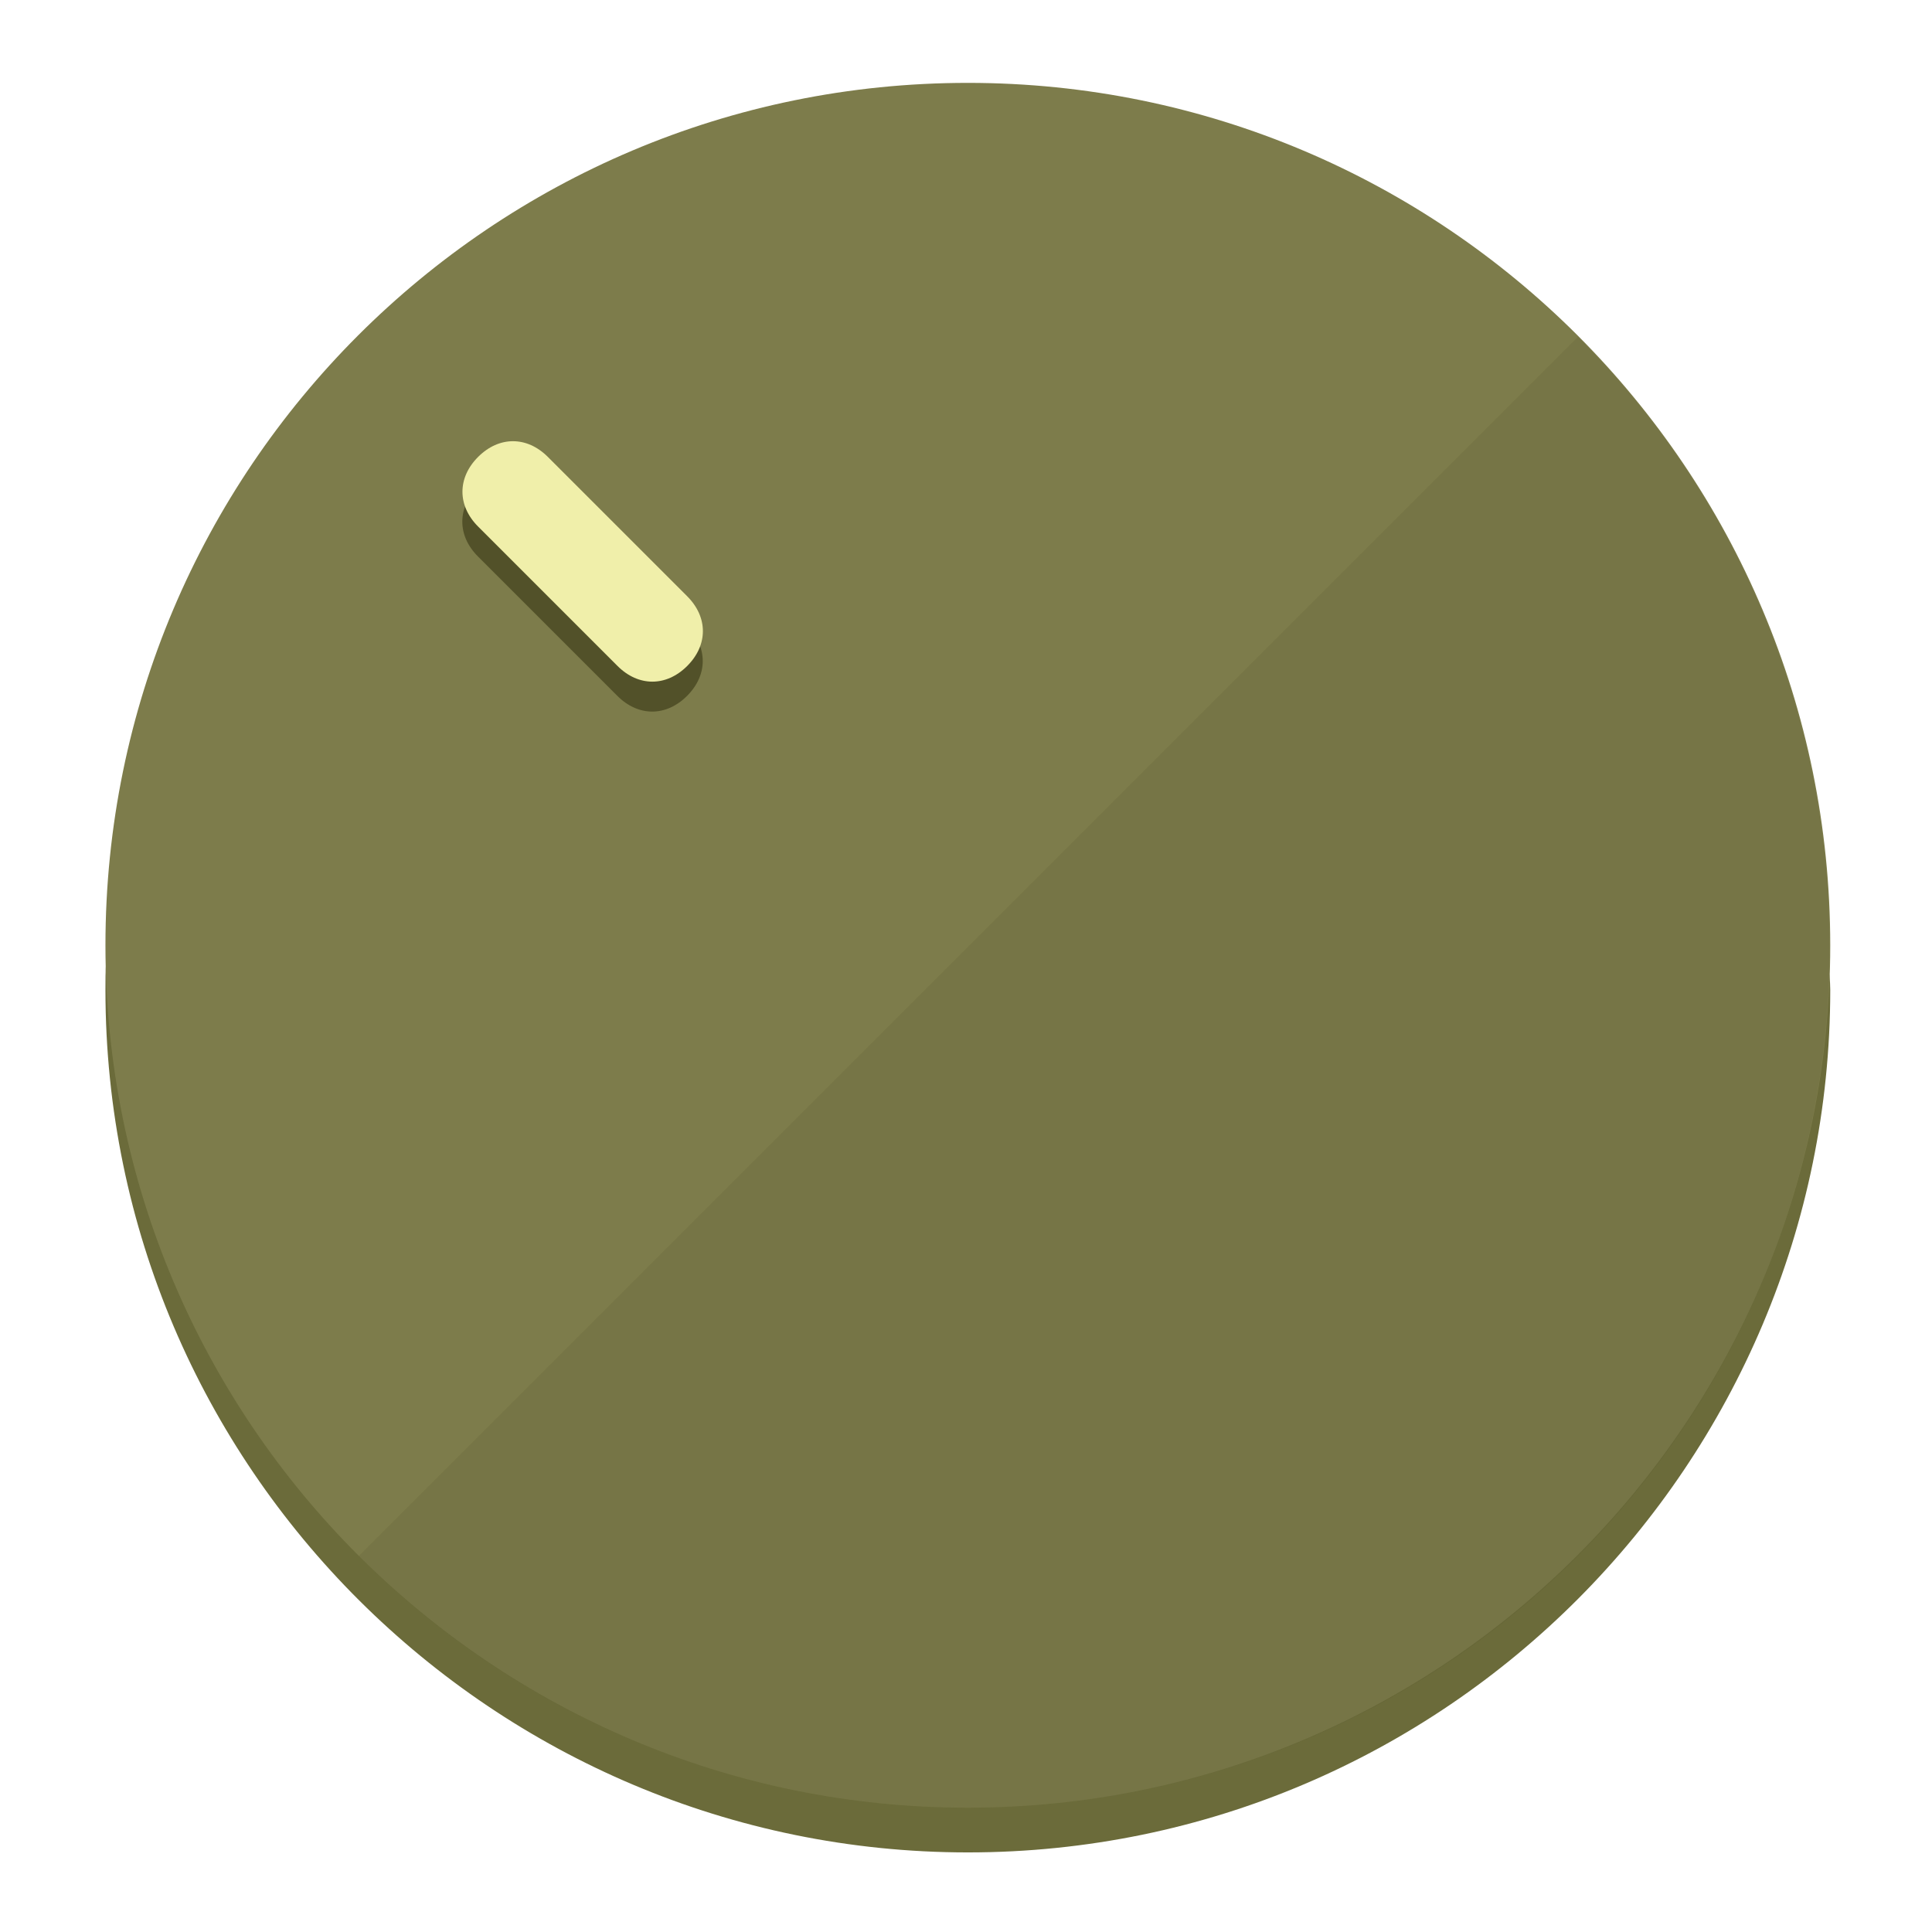
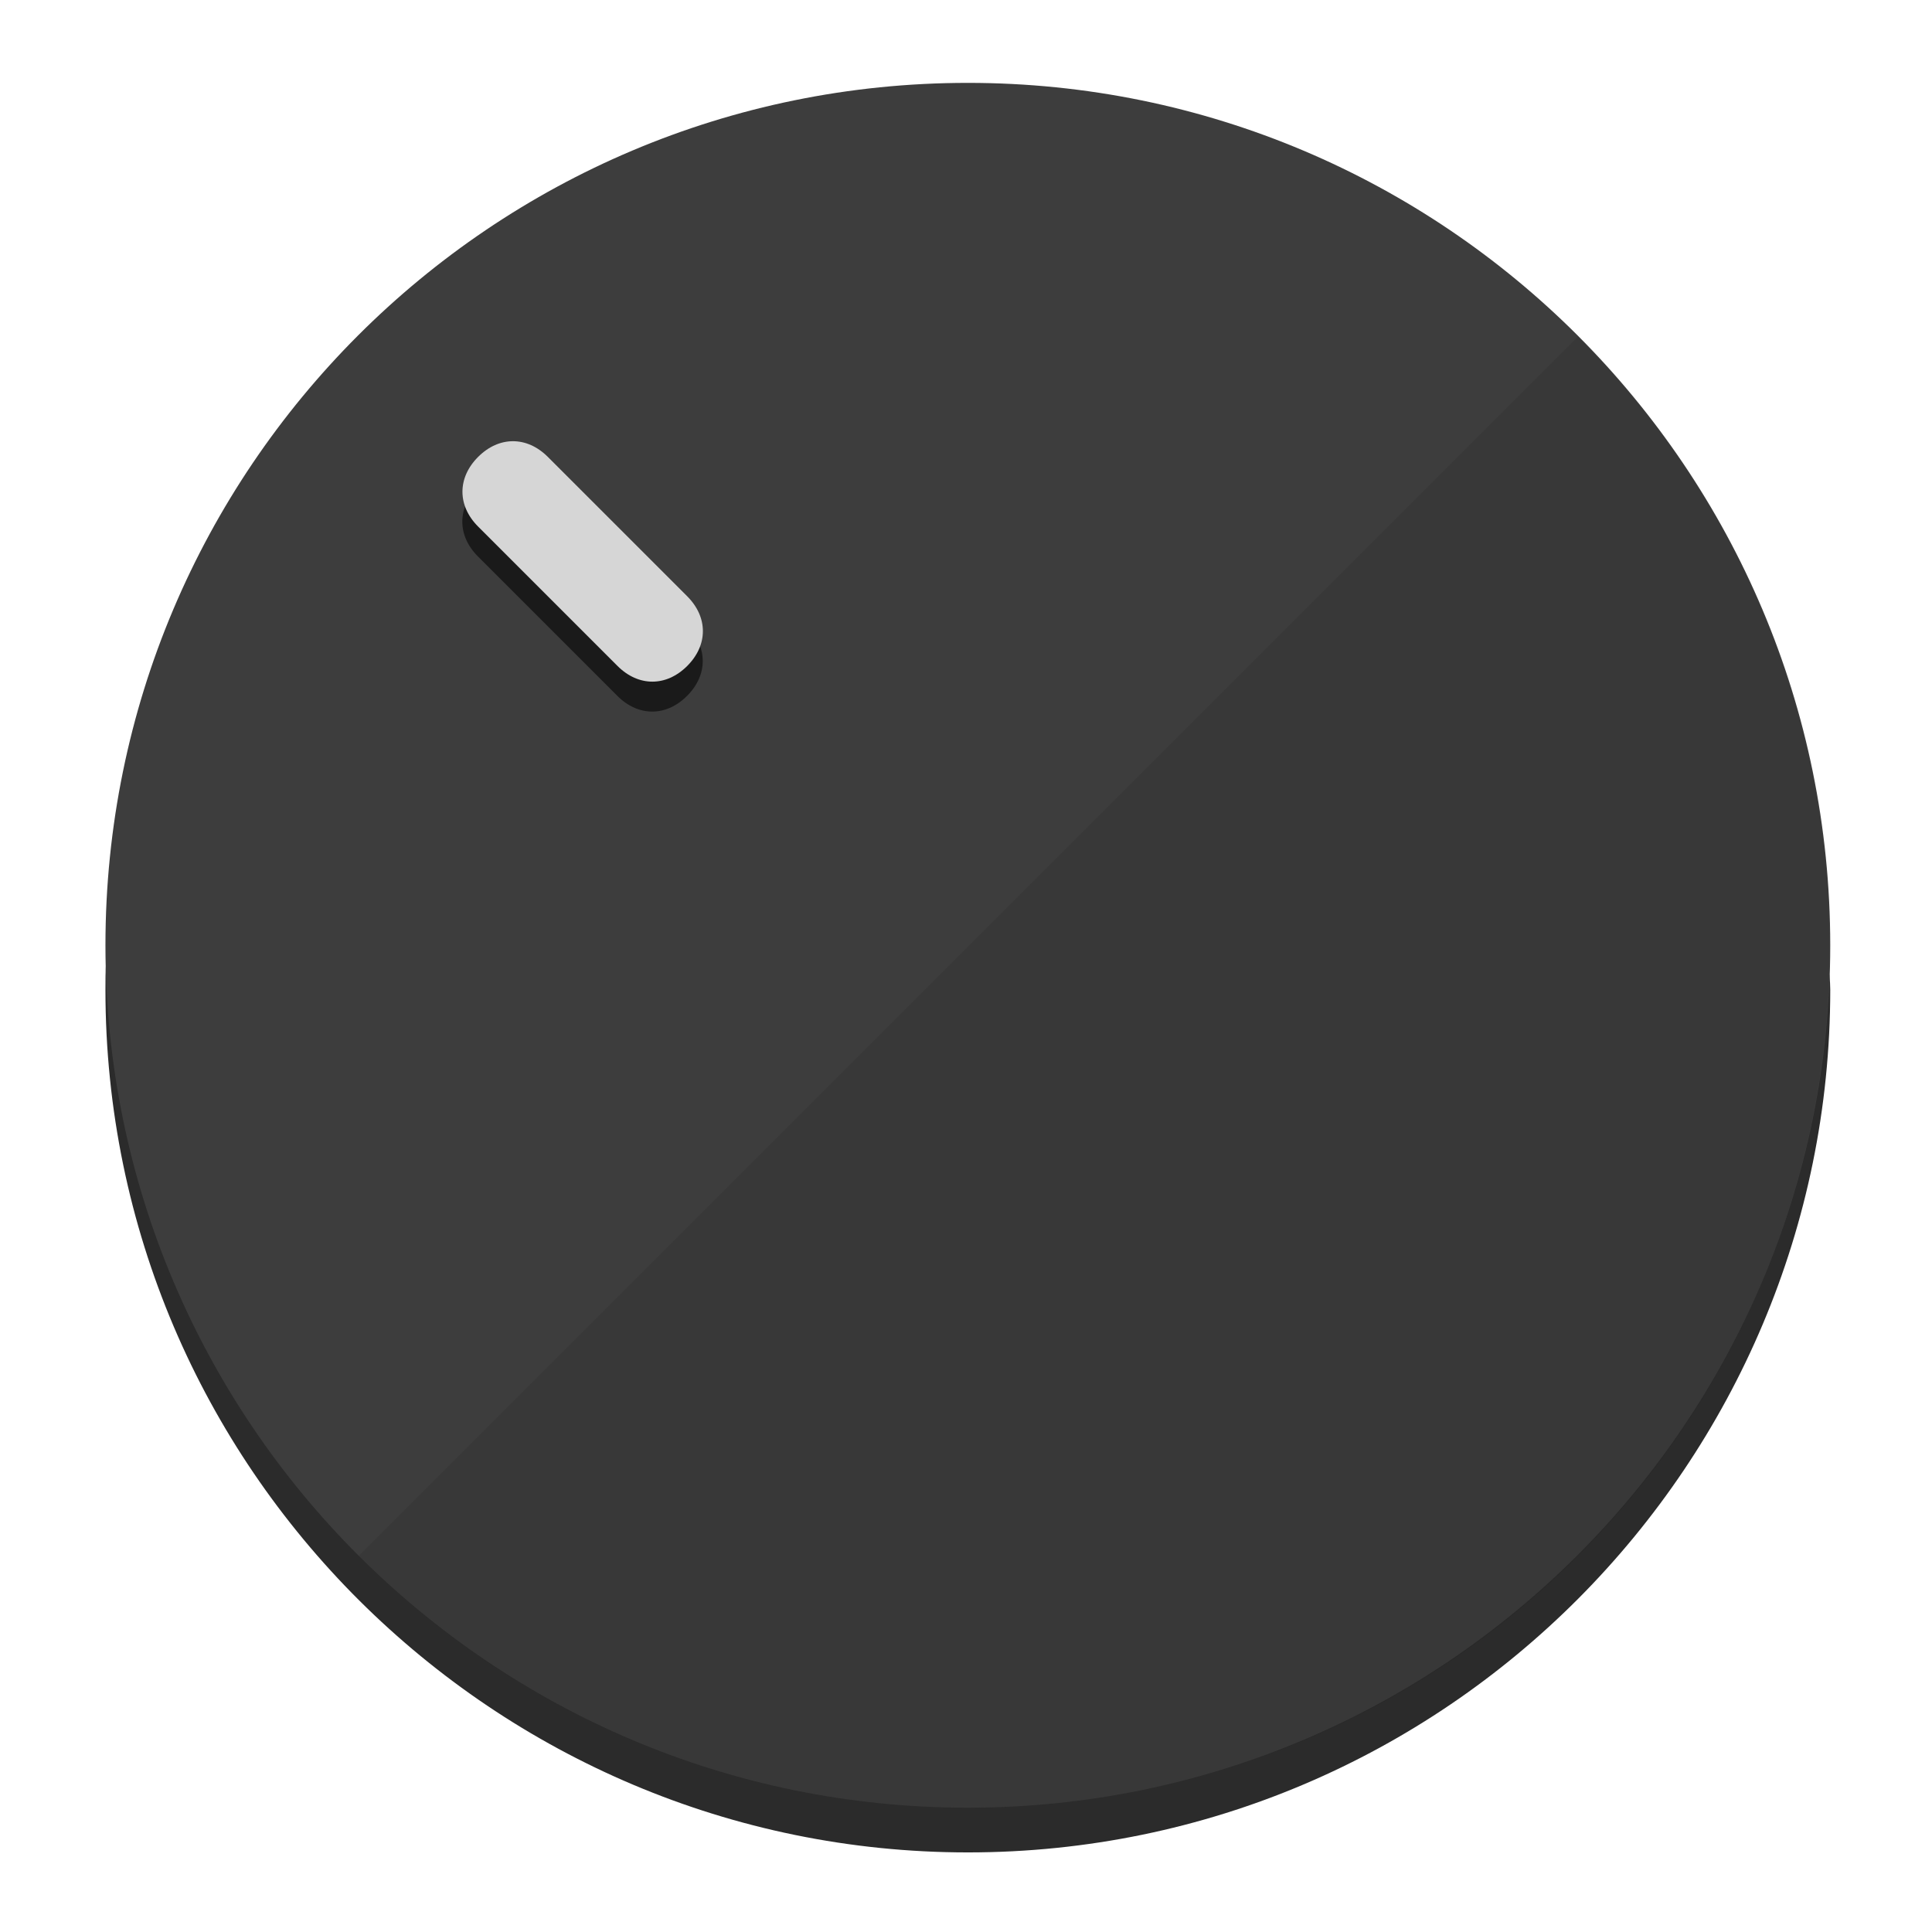
<svg xmlns="http://www.w3.org/2000/svg" height="120px" width="120px" version="1.1" id="Layer_1" viewBox="0 0 496.8 496.8" xml:space="preserve">
  <defs id="defs23" />
  <g id="g3158">
-     <path style="display:inline;fill:#6B6B3A;fill-opacity:1;stroke-width:1.584" d="m 248.875,445.92 c 116.582,0 212.89,-91.238 220.493,-205.286 0,5.069 1.267,8.87 1.267,13.939 0,121.651 -98.842,221.76 -221.76,221.76 -121.651,0 -221.76,-98.842 -221.76,-221.76 0,-5.069 0,-8.87 1.267,-13.939 7.603,114.048 103.91,205.286 220.493,205.286 z" id="path8" />
-     <circle style="display:inline;fill:#7D7C4B;fill-opacity:1;stroke-width:1.584" cx="248.875" cy="243.071" r="221.76" id="circle12" />
-     <path style="display:inline;fill:#525129;fill-opacity:0.154;stroke-width:1.587" d="m 405.744,86.606 c 86.308,86.308 86.308,227.193 0,313.5 -86.308,86.308 -227.193,86.308 -313.5,0" id="path14" />
+     <path style="display:inline;fill:#2B2B2B;fill-opacity:1;stroke-width:1.584" d="m 248.875,445.92 c 116.582,0 212.89,-91.238 220.493,-205.286 0,5.069 1.267,8.87 1.267,13.939 0,121.651 -98.842,221.76 -221.76,221.76 -121.651,0 -221.76,-98.842 -221.76,-221.76 0,-5.069 0,-8.87 1.267,-13.939 7.603,114.048 103.91,205.286 220.493,205.286 z" id="path8" />
+     <circle style="display:inline;fill:#3D3D3D;fill-opacity:1;stroke-width:1.584" cx="248.875" cy="243.071" r="221.76" id="circle12" />
+     <path style="display:inline;fill:#1A1A1A;fill-opacity:0.154;stroke-width:1.587" d="m 405.744,86.606 c 86.308,86.308 86.308,227.193 0,313.5 -86.308,86.308 -227.193,86.308 -313.5,0" id="path14" />
  </g>
  <g id="g3198">
    <circle style="display:none;fill:#000000;fill-opacity:0;stroke-width:1.584" cx="3.454" cy="347.932" r="221.76" id="circle12-3" transform="rotate(-45)" />
-     <path style="display:inline;fill:#525129;fill-opacity:1;stroke-width:1.584" d="m 176.674,161.024 c 5.376,5.376 5.376,12.545 -1e-5,17.921 v 0 c -5.376,5.376 -12.545,5.376 -17.921,0 L 122.911,143.103 c -5.376,-5.376 -5.376,-12.545 10e-6,-17.921 v 0 c 5.376,-5.376 12.545,-5.376 17.921,0 z" id="path3789" />
-     <path style="display:inline;fill:#F0EFAA;stroke-width:1.584" d="m 176.711,153.328 c 5.376,5.376 5.376,12.545 -1e-5,17.921 v 0 c -5.376,5.376 -12.545,5.376 -17.921,0 l -35.842,-35.842 c -5.376,-5.376 -5.376,-12.545 0,-17.921 v 0 c 5.376,-5.376 12.545,-5.376 17.921,0 z" id="path915" />
+     <path style="display:inline;fill:#1A1A1A;fill-opacity:1;stroke-width:1.584" d="m 176.674,161.024 c 5.376,5.376 5.376,12.545 -1e-5,17.921 v 0 c -5.376,5.376 -12.545,5.376 -17.921,0 L 122.911,143.103 c -5.376,-5.376 -5.376,-12.545 10e-6,-17.921 v 0 c 5.376,-5.376 12.545,-5.376 17.921,0 z" id="path3789" />
+     <path style="display:inline;fill:#D6D6D6;stroke-width:1.584" d="m 176.711,153.328 c 5.376,5.376 5.376,12.545 -1e-5,17.921 v 0 c -5.376,5.376 -12.545,5.376 -17.921,0 l -35.842,-35.842 c -5.376,-5.376 -5.376,-12.545 0,-17.921 v 0 c 5.376,-5.376 12.545,-5.376 17.921,0 z" id="path915" />
  </g>
</svg>
